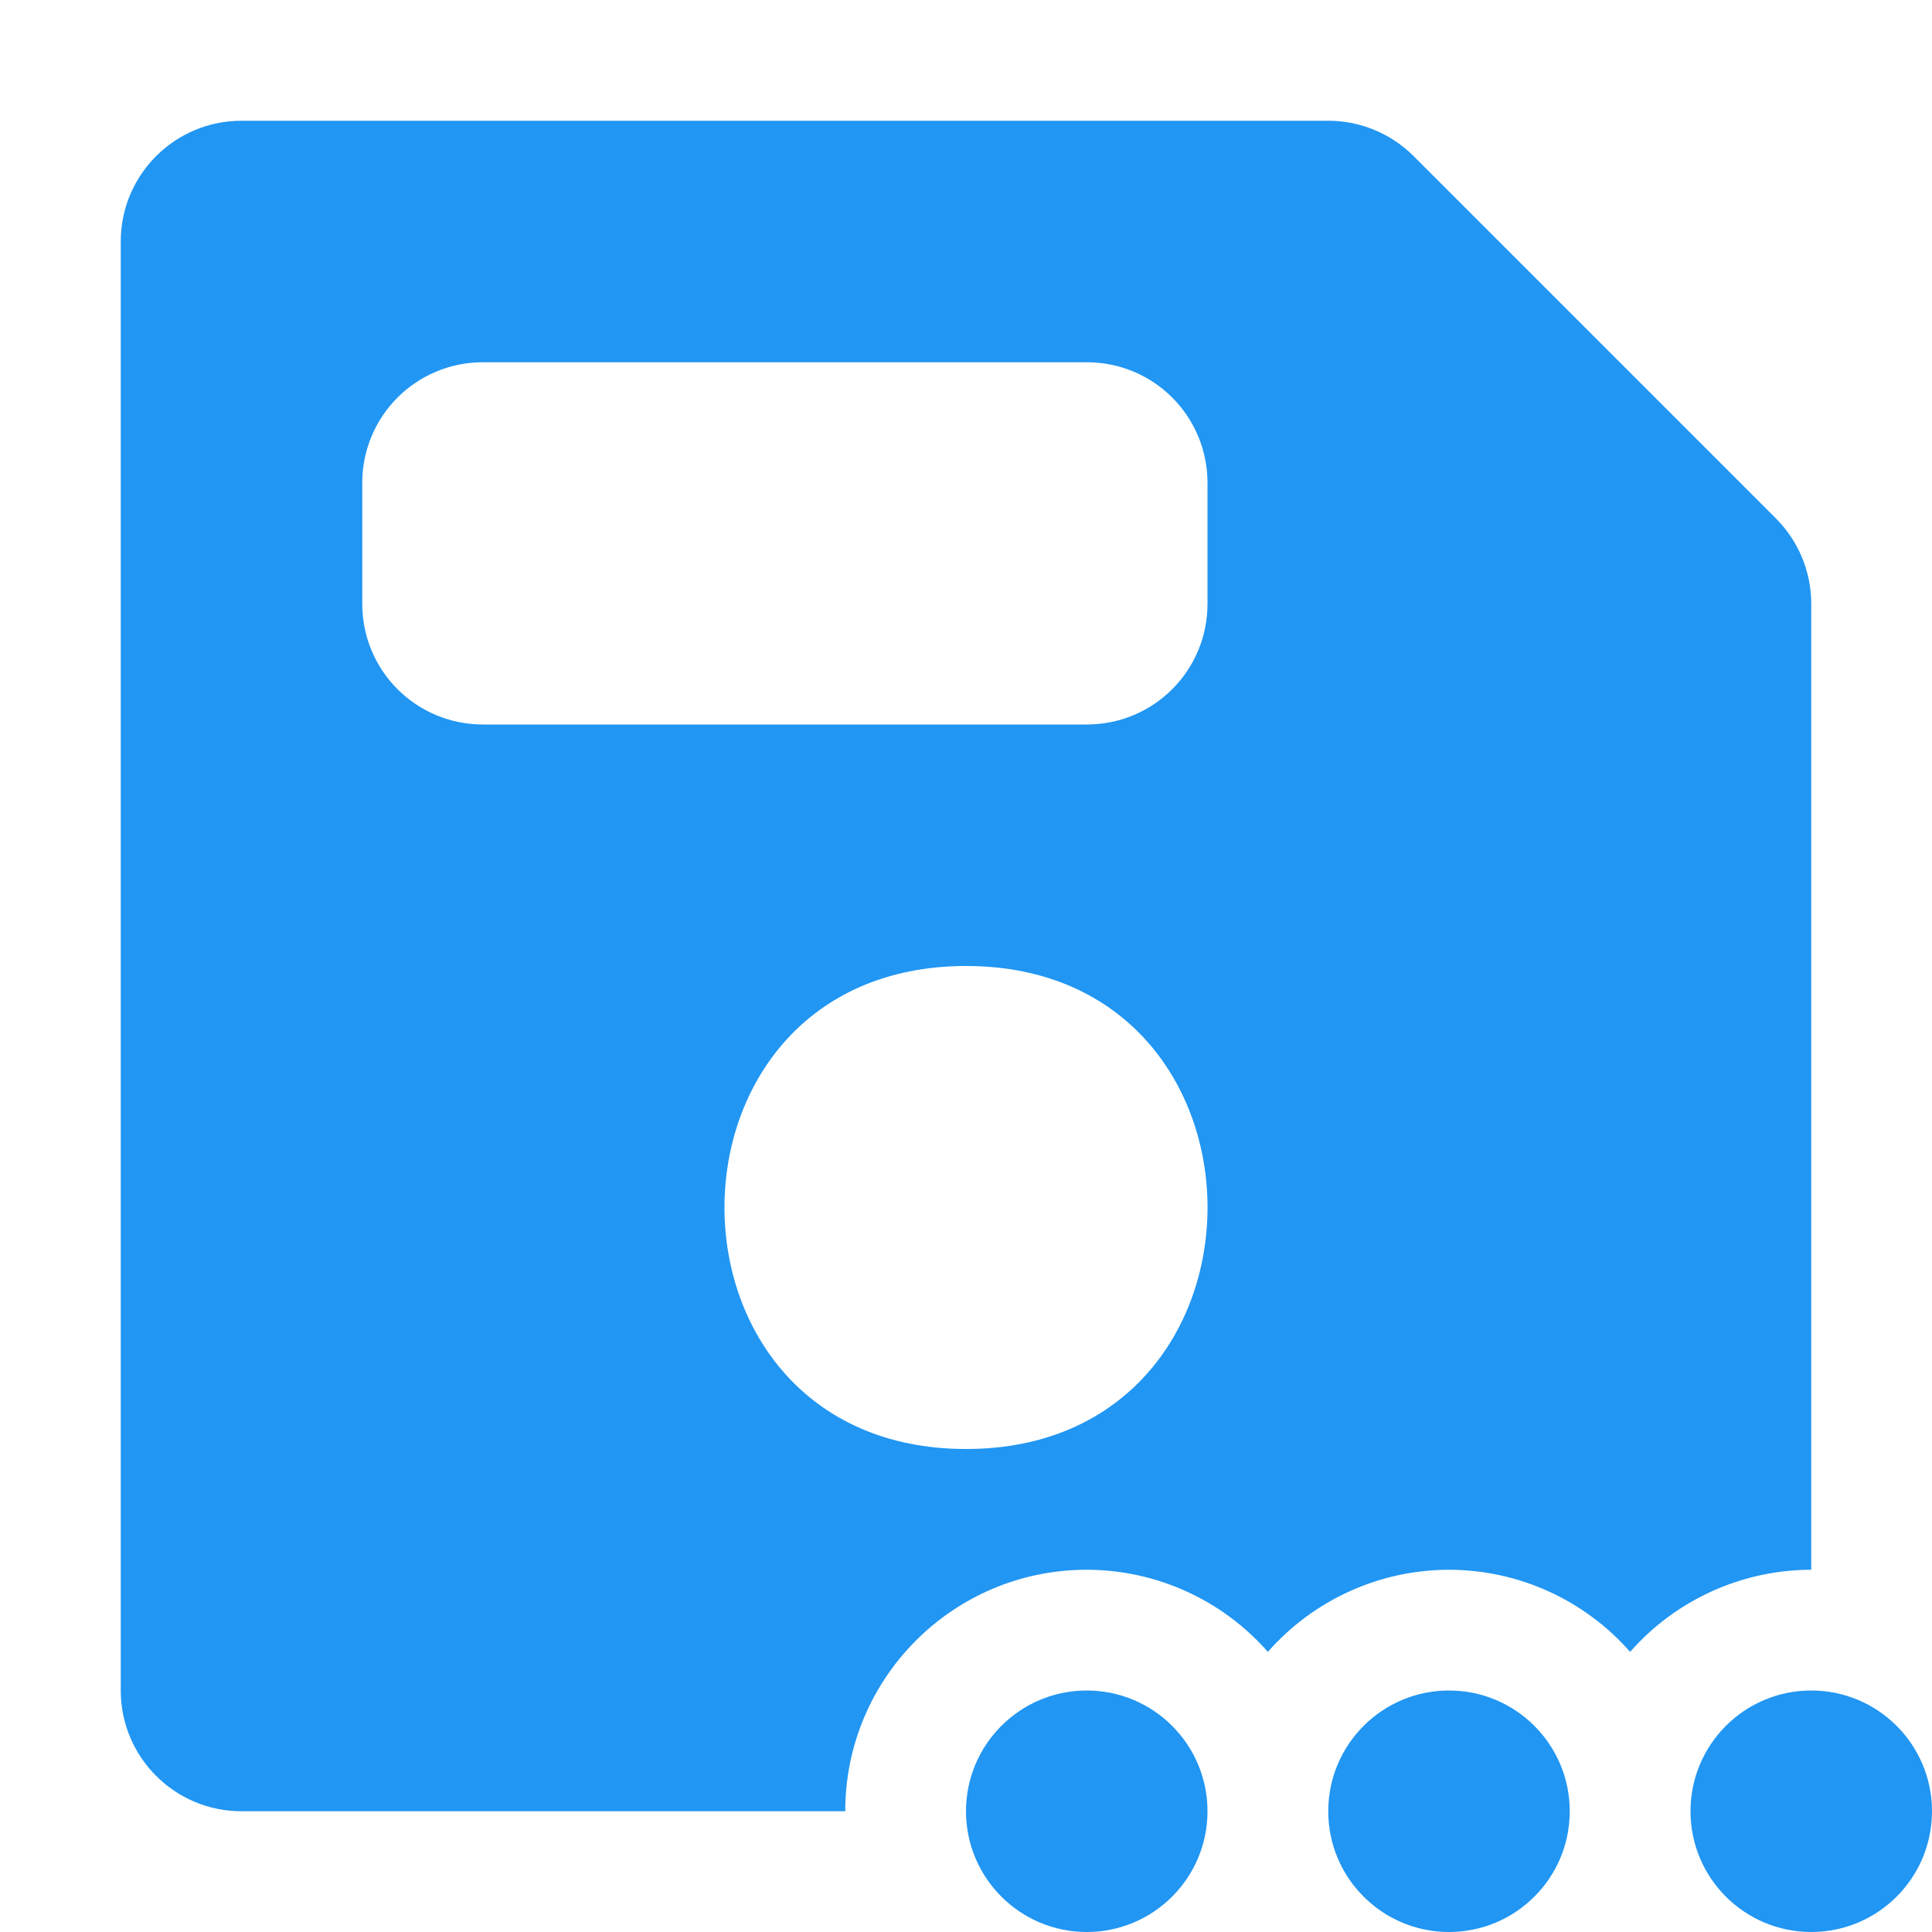
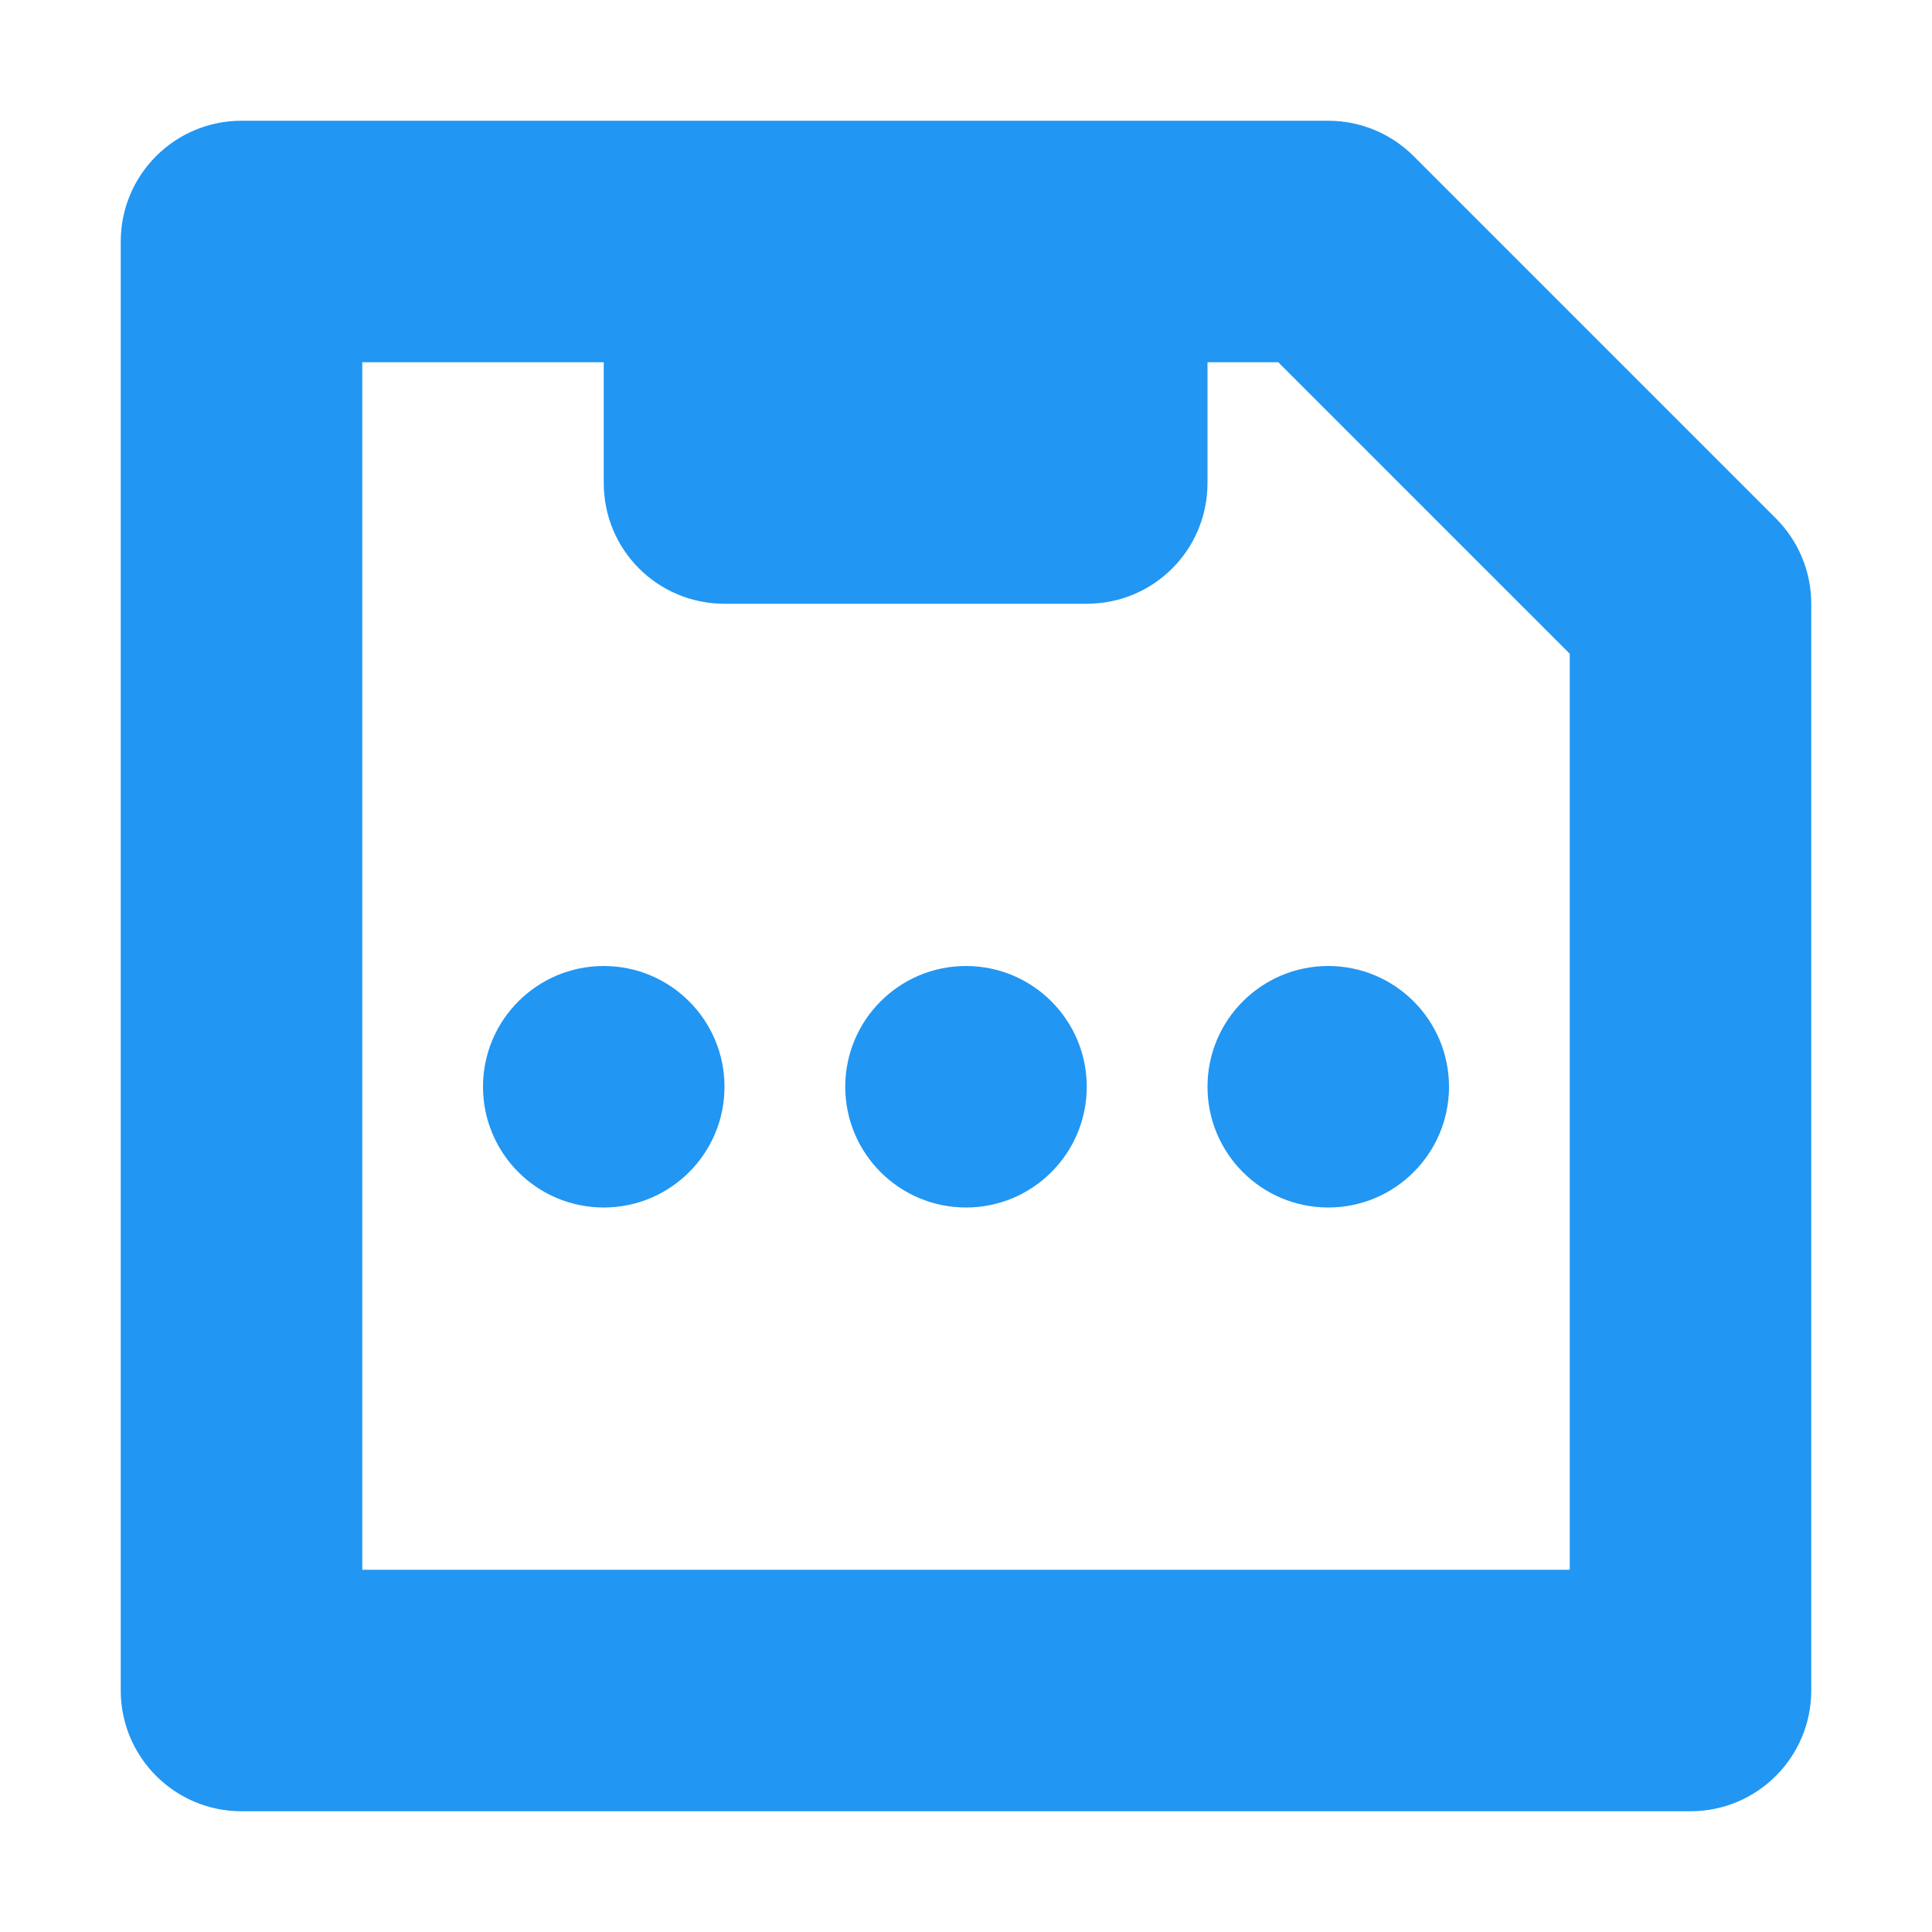
- <svg xmlns="http://www.w3.org/2000/svg" height="16" width="16">
-   <path d="M2 1a1 1 0 0 0-1 1v12a1 1 0 0 0 1 1h5a2 2 0 0 1 2-2 2 2 0 0 1 1.5.68A2 2 0 0 1 12 13a2 2 0 0 1 1.5.68A2 2 0 0 1 15 13V5a1 1 0 0 0-.293-.707l-3-3A1 1 0 0 0 11 1H2zm2 2h5c.554 0 1 .446 1 1v1c0 .554-.446 1-1 1H4c-.554 0-1-.446-1-1V4c0-.554.446-1 1-1zm4 5c2.667 0 2.667 4 0 4S5.333 8 8 8zm1 6a1 1 0 0 0-1 1 1 1 0 0 0 1 1 1 1 0 0 0 1-1 1 1 0 0 0-1-1zm3 0a1 1 0 0 0-1 1 1 1 0 0 0 1 1 1 1 0 0 0 1-1 1 1 0 0 0-1-1zm3 0a1 1 0 0 0-1 1 1 1 0 0 0 1 1 1 1 0 0 0 1-1 1 1 0 0 0-1-1z" fill="#2196f3" />
+ <svg xmlns="http://www.w3.org/2000/svg" width="16" height="16">
+   <path d="M2 1a1 1 0 0 0-1 1v12a1 1 0 0 0 1 1h12a1 1 0 0 0 1-1V5a1 1 0 0 0-.293-.707l-3-3A1 1 0 0 0 11 1H2zm1 2h2v1c0 .554.446 1 1 1h3c.554 0 1-.446 1-1V3h.586L13 5.414V13H3V3zm2 5a1 1 0 0 0-1 1 1 1 0 0 0 1 1 1 1 0 0 0 1-1 1 1 0 0 0-1-1zm3 0a1 1 0 0 0-1 1 1 1 0 0 0 1 1 1 1 0 0 0 1-1 1 1 0 0 0-1-1zm3 0a1 1 0 0 0-1 1 1 1 0 0 0 1 1 1 1 0 0 0 1-1 1 1 0 0 0-1-1z" style="line-height:normal;font-variant-ligatures:normal;font-variant-position:normal;font-variant-caps:normal;font-variant-numeric:normal;font-variant-alternates:normal;font-variant-east-asian:normal;font-feature-settings:normal;font-variation-settings:normal;text-indent:0;text-align:start;text-decoration-line:none;text-decoration-style:solid;text-decoration-color:#000;text-transform:none;text-orientation:mixed;white-space:normal;shape-padding:0;shape-margin:0;inline-size:0;isolation:auto;mix-blend-mode:normal;solid-color:#000;solid-opacity:1" fill="#2196f3" />
</svg>
